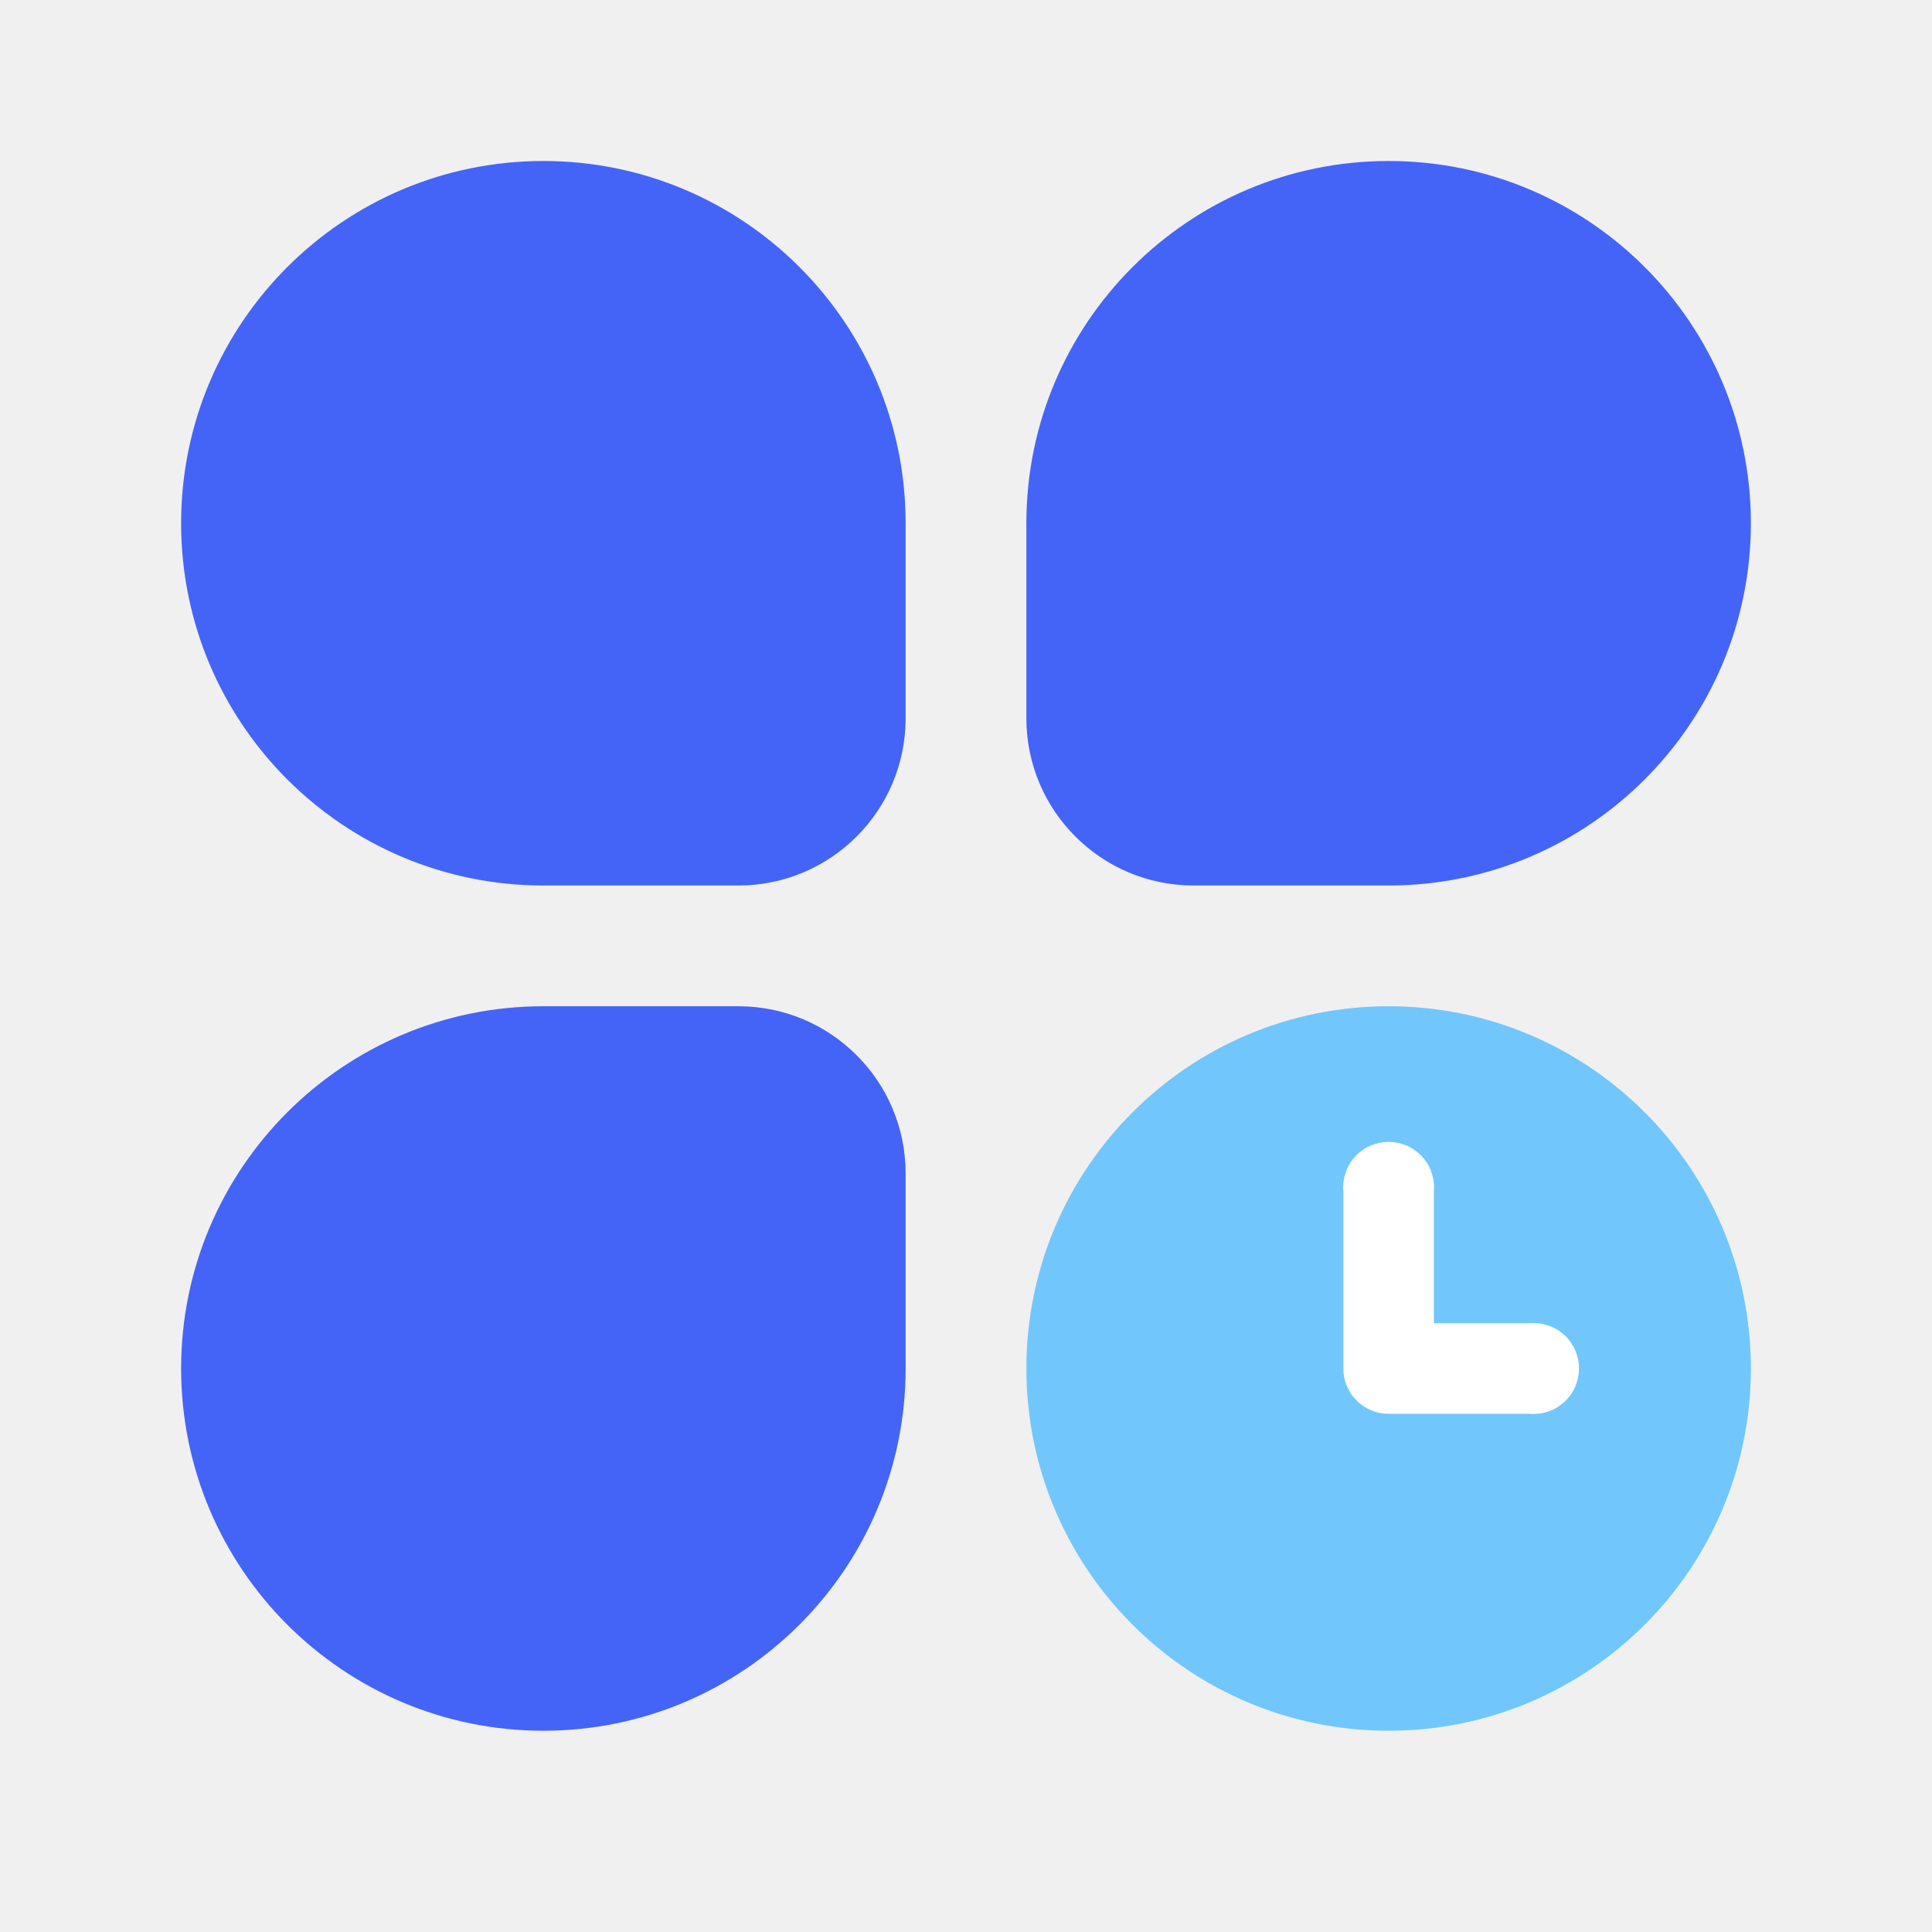
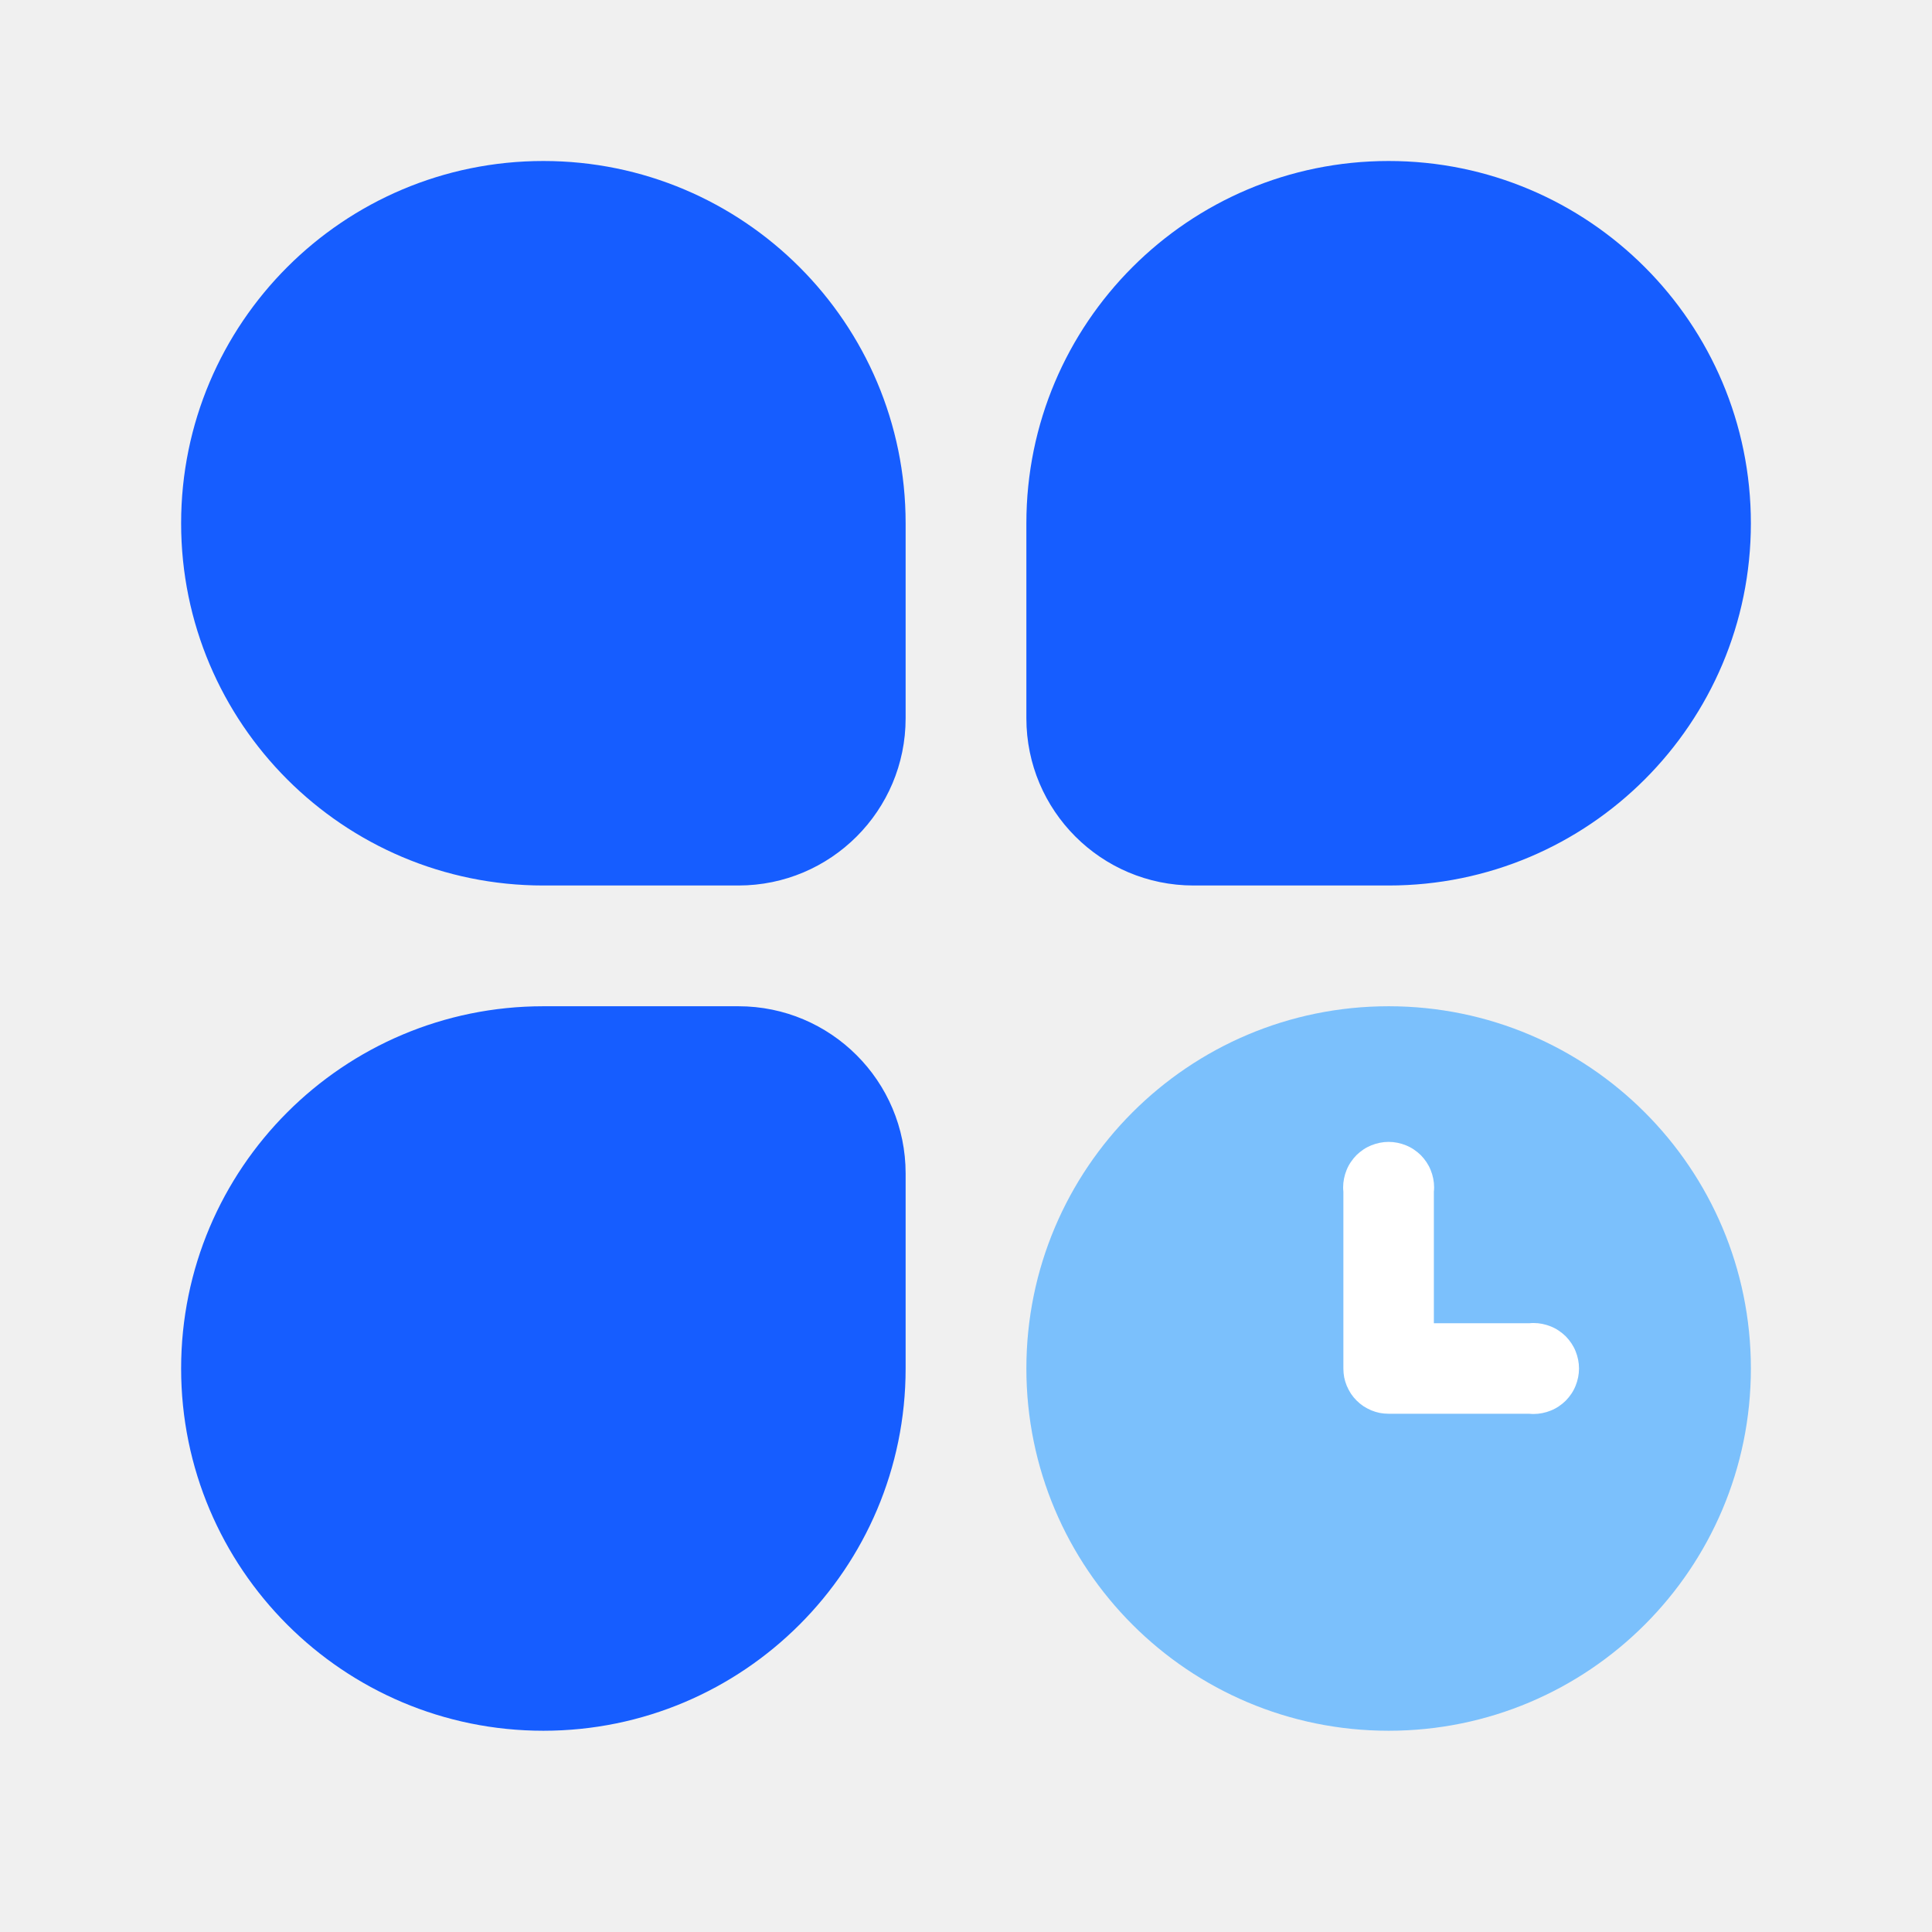
<svg xmlns="http://www.w3.org/2000/svg" fill="none" version="1.1" width="24" height="24" viewBox="0 0 24 24">
  <defs>
    <clipPath id="master_svg0_732_41796">
      <rect x="0" y="0" width="24" height="24" rx="0" />
    </clipPath>
  </defs>
  <g clip-path="url(#master_svg0_732_41796)">
    <g>
-       <path d="M2.25,6.5C2.25,8.985,4.265,11,6.75,11L9.173,11C10.32,11,11.25,10.07,11.25,8.923L11.25,6.5C11.25,4.015,9.235,2,6.75,2C4.265,2,2.25,4.015,2.25,6.5Z" fill="#4464F8" fill-opacity="1" />
+       <path d="M2.25,6.5C2.25,8.985,4.265,11,6.75,11L9.173,11C10.32,11,11.25,10.07,11.25,8.923L11.25,6.5C11.25,4.015,9.235,2,6.75,2C4.265,2,2.25,4.015,2.25,6.5Z" fill="#165DFF" fill-opacity="1" />
    </g>
    <g transform="matrix(1,0,0,-1,0,43)">
-       <path d="M2.25,26C2.25,28.485,4.265,30.5,6.75,30.5L9.173,30.5C10.32,30.5,11.25,29.57,11.25,28.423L11.25,26C11.25,23.515,9.235,21.5,6.75,21.5C4.265,21.5,2.25,23.515,2.25,26Z" fill="#4464F8" fill-opacity="1" />
+       <path d="M2.25,26C2.25,28.485,4.265,30.5,6.75,30.5L9.173,30.5C10.32,30.5,11.25,29.57,11.25,28.423L11.25,26C11.25,23.515,9.235,21.5,6.75,21.5C4.265,21.5,2.25,23.515,2.25,26Z" fill="#165DFF" fill-opacity="1" />
    </g>
    <g transform="matrix(-1,0,0,1,43.5,0)">
-       <path d="M21.75,6.5C21.75,8.985,23.765,11,26.25,11L28.673,11C29.82,11,30.75,10.07,30.75,8.923L30.75,6.5C30.75,4.015,28.735,2,26.25,2C23.765,2,21.75,4.015,21.75,6.5Z" fill="#4464F8" fill-opacity="1" />
+       <path d="M21.75,6.5C21.75,8.985,23.765,11,26.25,11L28.673,11C29.82,11,30.75,10.07,30.75,8.923L30.75,6.5C30.75,4.015,28.735,2,26.25,2C23.765,2,21.75,4.015,21.75,6.5Z" fill="#165DFF" fill-opacity="1" />
    </g>
    <g transform="matrix(0,1,-1,0,34.25,-9.25)">
-       <ellipse cx="26.25" cy="17" rx="4.5" ry="4.5" fill="#71C7FB" fill-opacity="1" />
+       <ellipse cx="26.25" cy="17" rx="4.5" ry="4.5" fill="#7BC0FC" fill-opacity="1" />
    </g>
    <g>
      <path d="M17.812,14.803Q17.815,14.777,17.815,14.75Q17.815,14.694,17.804,14.64Q17.793,14.585,17.772,14.534Q17.751,14.482,17.72,14.436Q17.689,14.39,17.65,14.35Q17.61,14.311,17.564,14.28Q17.518,14.249,17.466,14.228Q17.415,14.207,17.36,14.196Q17.306,14.185,17.25,14.185Q17.194,14.185,17.14,14.196Q17.085,14.207,17.034,14.228Q16.982,14.249,16.936,14.28Q16.89,14.311,16.85,14.35Q16.811,14.39,16.78,14.436Q16.749,14.482,16.728,14.534Q16.707,14.585,16.696,14.64Q16.685,14.694,16.685,14.75Q16.685,14.777,16.688,14.803L16.688,17Q16.688,17.055,16.698,17.11Q16.709,17.164,16.73,17.215Q16.752,17.266,16.782,17.313Q16.813,17.359,16.852,17.398Q16.891,17.437,16.937,17.468Q16.984,17.498,17.035,17.52Q17.086,17.541,17.14,17.552Q17.195,17.562,17.25,17.562L18.997,17.562Q19.023,17.565,19.05,17.565Q19.106,17.565,19.16,17.554Q19.215,17.543,19.266,17.522Q19.318,17.501,19.364,17.47Q19.41,17.439,19.45,17.4Q19.489,17.36,19.52,17.314Q19.551,17.268,19.572,17.216Q19.593,17.165,19.604,17.11Q19.615,17.056,19.615,17Q19.615,16.944,19.604,16.89Q19.593,16.835,19.572,16.784Q19.551,16.732,19.52,16.686Q19.489,16.64,19.45,16.6Q19.41,16.561,19.364,16.53Q19.318,16.499,19.266,16.478Q19.215,16.457,19.16,16.446Q19.106,16.435,19.05,16.435Q19.023,16.435,18.997,16.438L17.812,16.438L17.812,14.803Z" fill-rule="evenodd" fill="#FFFFFF" fill-opacity="1" />
    </g>
  </g>
</svg>
